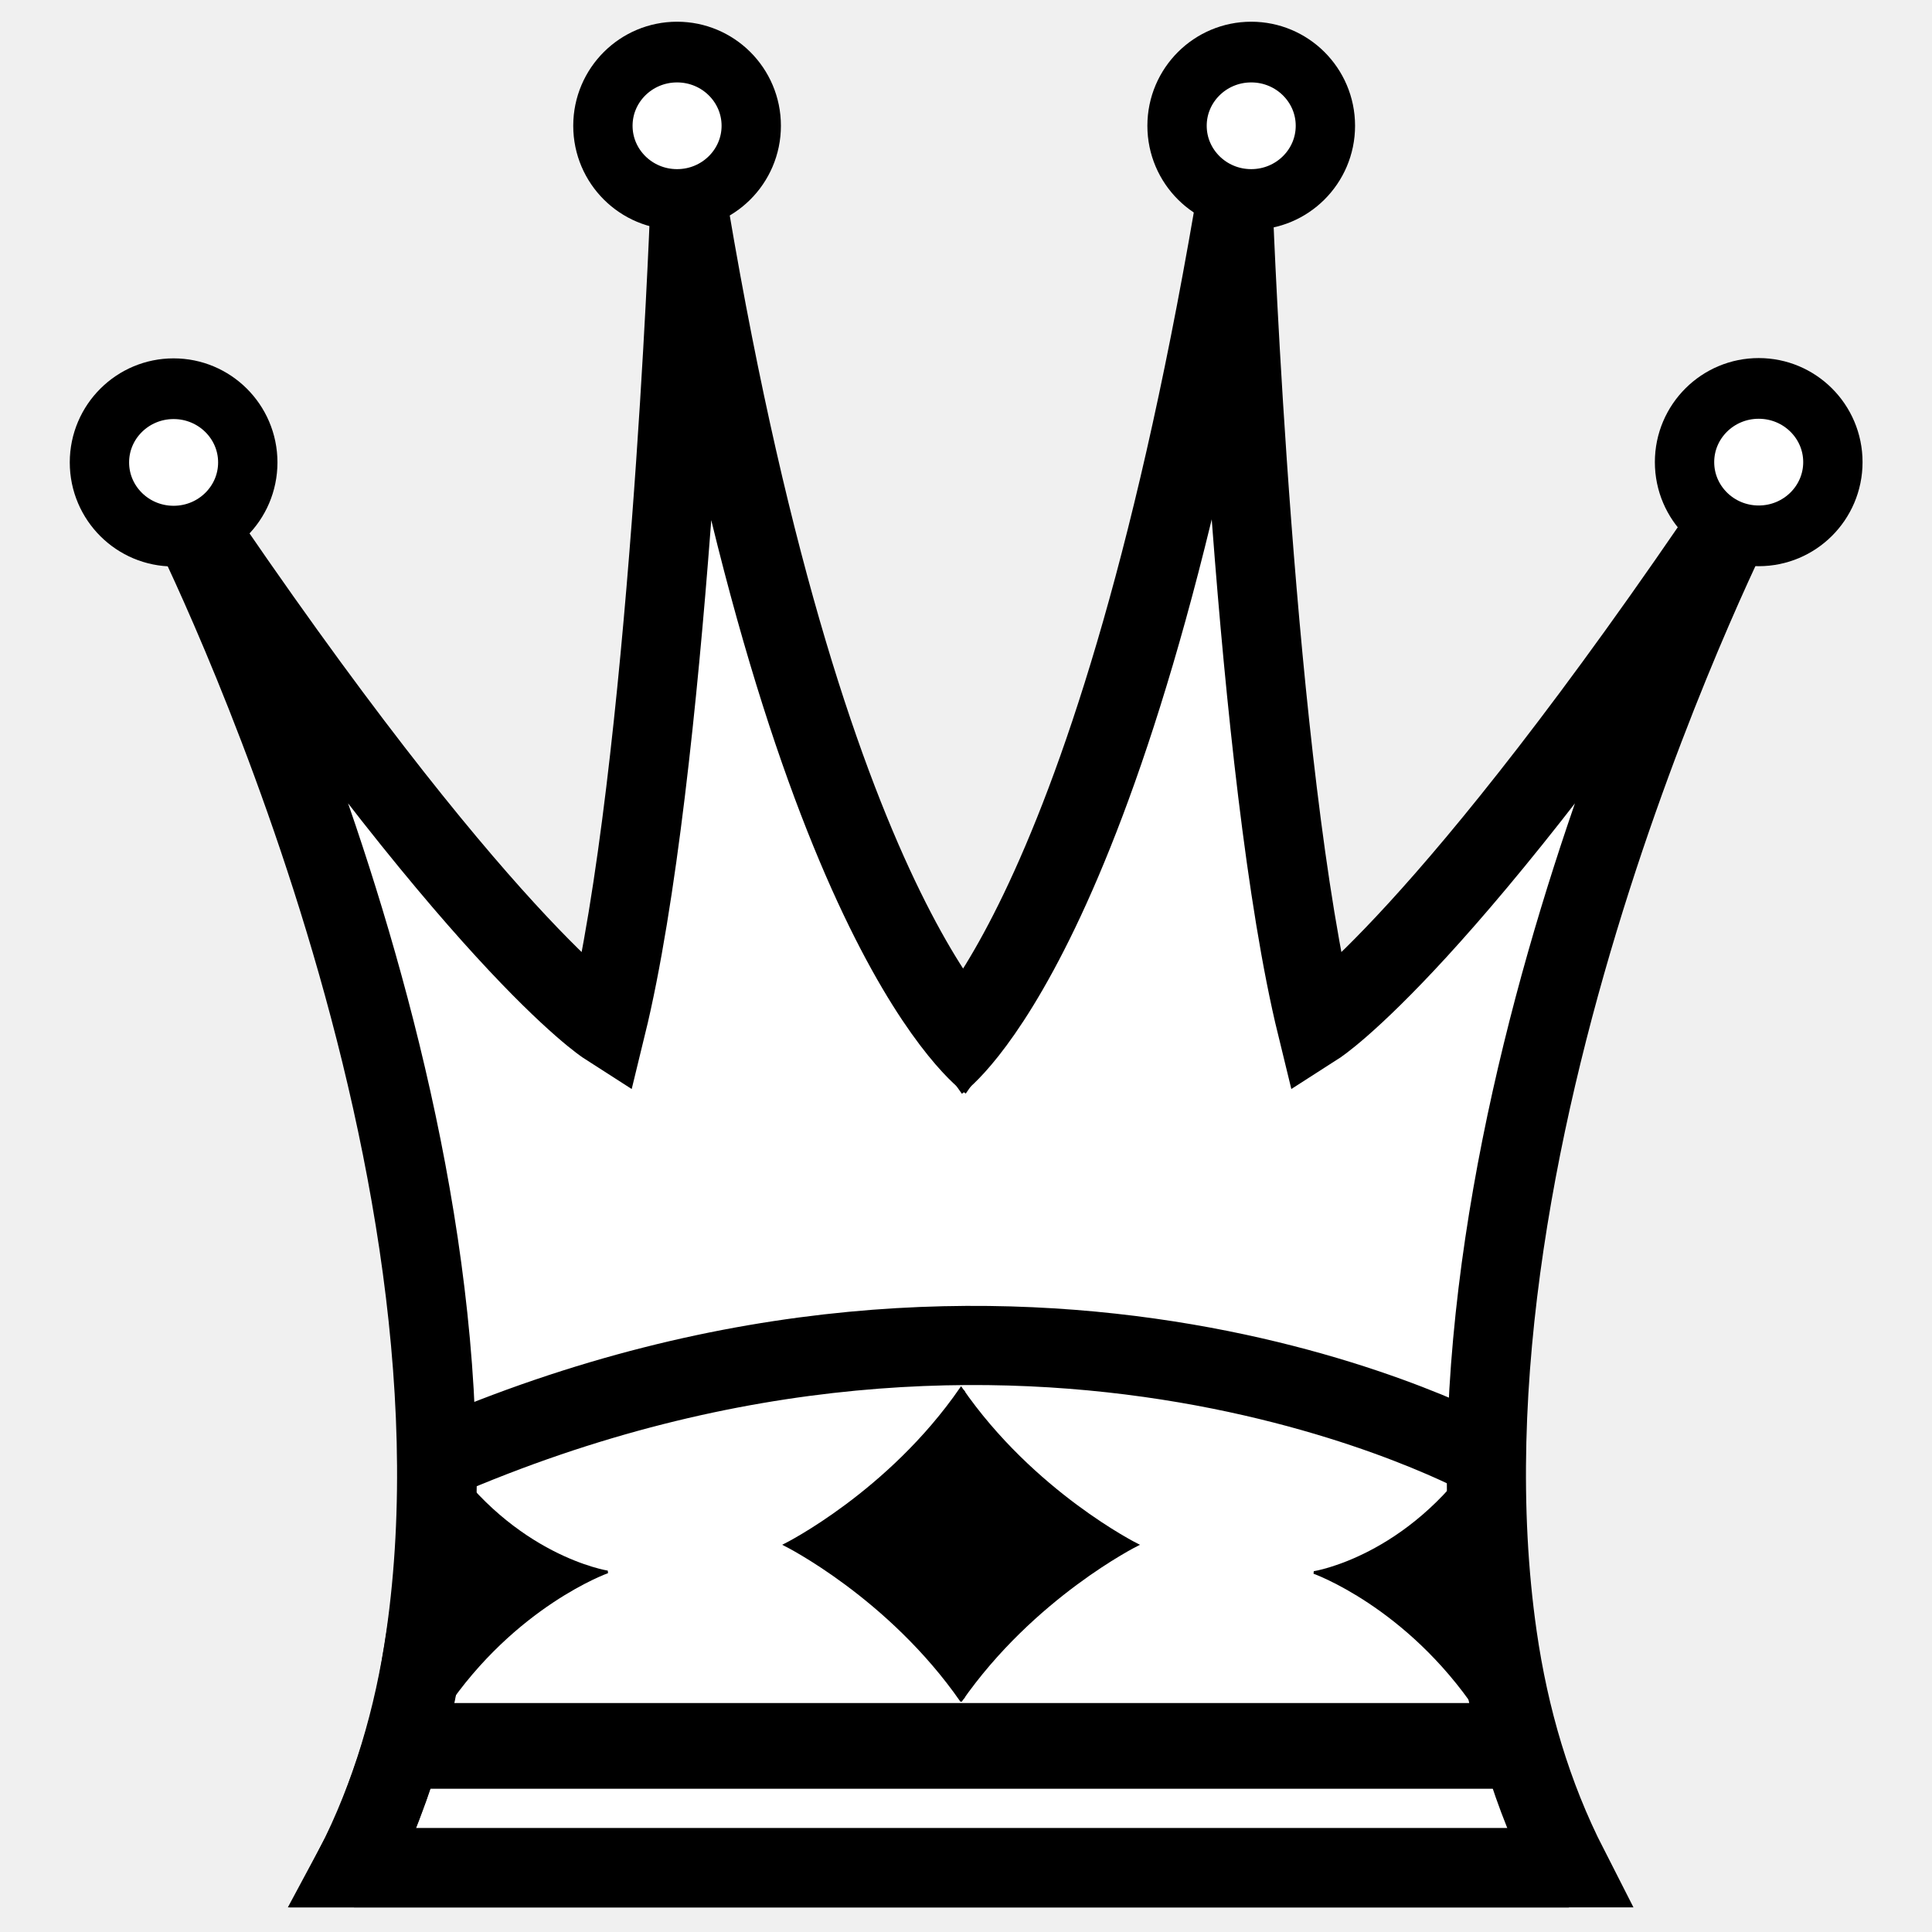
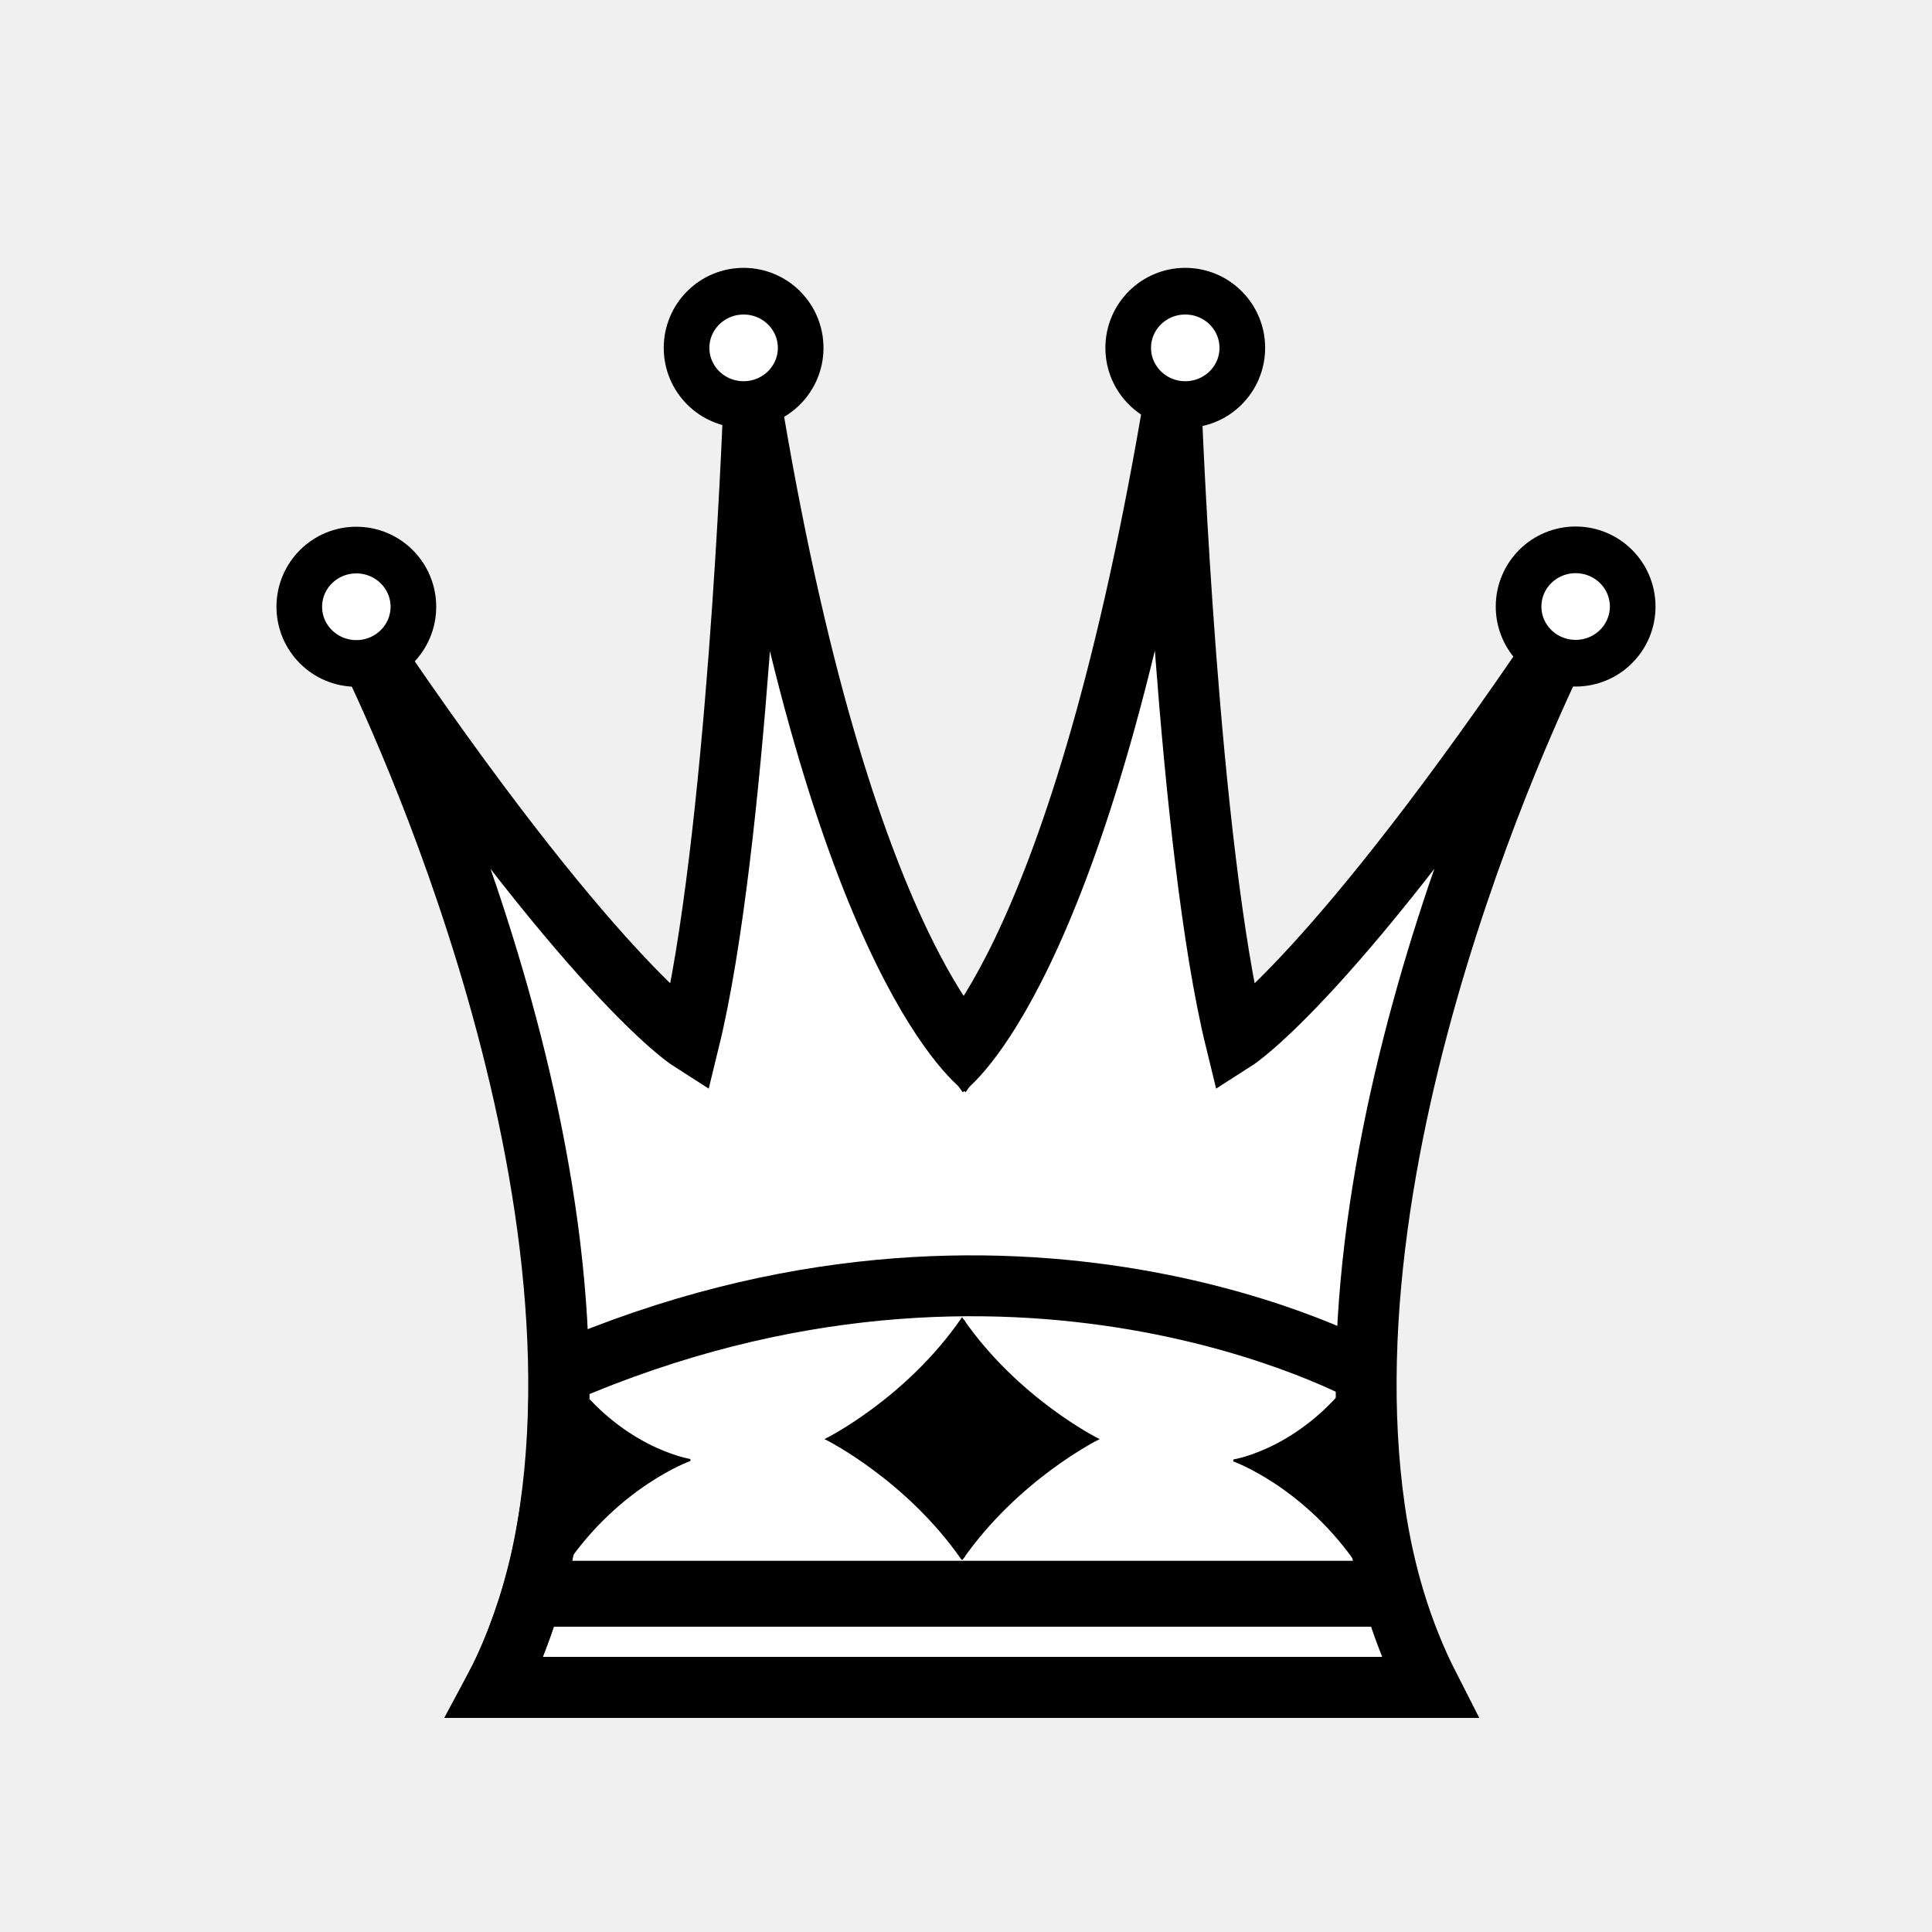
<svg xmlns="http://www.w3.org/2000/svg" width="64px" height="64px" id="svg3984" version="1.1">
  <defs id="defs3986" />
  <g id="layer1">
-     <path style="fill:#ffffff;fill-opacity:1;stroke:#000000;stroke-width:0.091px;stroke-linecap:butt;stroke-linejoin:miter;stroke-opacity:1" d="m 14.366,48.291 -2.288,-16.57 -4.576,-12.145 12.828,15.233 2.696,-24.804 8.008,23.775 2.124,-0.206 6.945,-22.643 2.778,19.349 1.144,3.705 12.093,-13.277 -6.619,18.423 0,8.954 -18.221,-4.22 z" id="path6542" />
-     <path style="fill:#ffffff;fill-opacity:1;stroke:#000000;stroke-width:2.622;stroke-linecap:butt;stroke-linejoin:miter;stroke-miterlimit:4;stroke-opacity:1;stroke-dasharray:none" d="m 51.969,61.874 -40.241,0 c 0.25,-0.465 0.495,-0.938 0.688,-1.42 0.653,-1.627 1.185,-3.26 1.493,-5.041 0.69,-3.982 0.499,-4.365 0.596,-7.058 19.631,-8.521 34.81,0.008 34.81,0.008" id="path4851" />
-     <path style="fill:none;stroke:#000000;stroke-width:2.622;stroke-linecap:butt;stroke-linejoin:miter;stroke-miterlimit:4;stroke-opacity:1;stroke-dasharray:none" d="m 11.728,61.874 40.241,0 c -1.226,-2.4 -1.978,-4.98 -2.362,-7.648 -2.445,-16.984 8.069,-37.511 8.069,-37.511 -9.819,14.551 -14.061,17.267 -14.061,17.267 -2.052,-8.395 -2.752,-26.864 -2.752,-26.864 -4.136,24.077 -9.755,28.044 -9.755,28.044" id="path4851-3" />
-     <path style="fill:none;stroke:#000000;stroke-width:2.622;stroke-linecap:butt;stroke-linejoin:miter;stroke-miterlimit:4;stroke-opacity:1;stroke-dasharray:none" d="m 51.975,61.874 -40.241,0 c 1.226,-2.4 1.978,-4.98 2.362,-7.648 2.445,-16.984 -8.069,-37.511 -8.069,-37.511 9.819,14.551 14.061,17.267 14.061,17.267 2.052,-8.396 2.752,-26.864 2.752,-26.864 4.054,23.956 9.901,28.034 9.901,28.034" id="path4851-3-0" />
-     <path style="fill:#ffffff;stroke:#000000;stroke-width:20;stroke-miterlimit:4;stroke-opacity:1;stroke-dasharray:none" id="path5446-4" d="m 402.857,303.076 a 25,24.286 0 1 1 -50,0 25,24.286 0 1 1 50,0 z" transform="matrix(0.09828074,0,0,0.1005393,-31.38502,-15.15277)" />
-     <path style="fill:#ffffff;stroke:#000000;stroke-width:20;stroke-miterlimit:4;stroke-opacity:1;stroke-dasharray:none" id="path5446-4-7" d="m 402.857,303.076 a 25,24.286 0 1 1 -50,0 25,24.286 0 1 1 50,0 z" transform="matrix(0.09828074,0,0,0.1005393,-14.70704,-26.30449)" />
-     <path style="fill:#ffffff;stroke:#000000;stroke-width:20;stroke-miterlimit:4;stroke-opacity:1;stroke-dasharray:none" id="path5446-4-8" d="m 402.857,303.076 a 25,24.286 0 1 1 -50,0 25,24.286 0 1 1 50,0 z" transform="matrix(0.09828074,0,0,0.1005393,4.312186,-26.30447)" />
-     <path style="fill:#ffffff;stroke:#000000;stroke-width:20;stroke-miterlimit:4;stroke-opacity:1;stroke-dasharray:none" id="path5446-4-1" d="m 402.857,303.076 a 25,24.286 0 1 1 -50,0 25,24.286 0 1 1 50,0 z" transform="matrix(0.09828074,0,0,0.1005393,21.12346,-15.16249)" />
-     <path style="fill:none;stroke:#000000;stroke-width:2.839;stroke-linecap:butt;stroke-linejoin:miter;stroke-miterlimit:4;stroke-opacity:1;stroke-dasharray:none" d="m 13.94,57.835 35.842,0" id="path5516" />
-     <path style="fill:#000000;fill-opacity:1;stroke:#000000;stroke-width:0.087px;stroke-linecap:butt;stroke-linejoin:miter;stroke-opacity:1" d="m 14.716,56.625 c 2.328,-3.457 5.411,-4.553 5.411,-4.553 0,0 -3.112,-0.484 -5.44,-3.941" id="path5518-5" />
-     <path style="fill:#000000;stroke:#000000;stroke-width:0.087px;stroke-linecap:butt;stroke-linejoin:miter;stroke-opacity:1;fill-opacity:1" d="m 31.854,56.35 c -2.4,-3.457 -5.846,-5.177 -5.846,-5.177 0,0 3.446,-1.72 5.829,-5.177 2.382,3.457 5.829,5.177 5.829,5.177 0,0 -3.446,1.72 -5.846,5.177" id="path5612-4-5" />
-     <path style="fill:#000000;fill-opacity:1;stroke:#000000;stroke-width:0.016;stroke-miterlimit:4;stroke-opacity:1;stroke-dasharray:none" d="m 31.855,46.05 c -0.194,0.245 -0.37,0.513 -0.571,0.75 -1.233,1.525 -2.679,2.768 -4.219,3.763 -0.286,0.191 -0.588,0.345 -0.876,0.531 -0.071,0.094 0.019,0.188 0.09,0.216 1.409,0.801 2.741,1.816 3.945,3.032 0.574,0.583 1.111,1.217 1.604,1.906 0.074,0.086 0.164,-0.031 0.137,-0.135 0.006,-3.325 0.006,-6.649 -8e-5,-9.974 -0.007,-0.07 -0.055,-0.11 -0.109,-0.089 z" id="path5758" />
-     <path style="fill:#000000;fill-opacity:1;stroke:#000000;stroke-width:0.016;stroke-miterlimit:4;stroke-opacity:1;stroke-dasharray:none" d="m 31.752,46.082 c -0.079,0.092 -0.025,0.246 -0.041,0.366 0,3.236 0,6.472 0,9.707 0.009,0.125 0.136,0.113 0.173,0.016 0.547,-0.753 1.147,-1.439 1.79,-2.062 1.152,-1.127 2.416,-2.065 3.746,-2.822 0.083,-0.02 0.115,-0.17 0.029,-0.214 -0.538,-0.307 -1.071,-0.632 -1.582,-1.003 -1.078,-0.778 -2.108,-1.679 -3.033,-2.723 -0.344,-0.404 -0.676,-0.826 -0.999,-1.254 -0.025,-0.029 -0.052,-0.019 -0.082,-0.012 z" id="path5768" />
-     <path style="fill:#000000;fill-opacity:1;stroke:#000000;stroke-width:0.002;stroke-miterlimit:4;stroke-opacity:1;stroke-dasharray:none" d="m 15.407,49.21 c -0.079,0.061 0.173,-0.002 0.16,0.096 -0.013,0.772 -0.031,2.322 -0.109,3.088 -0.089,0.937 -0.238,1.864 -0.384,2.789 10e-4,0.103 0.112,0.124 0.154,0.048 0.348,-0.417 0.684,-0.853 1.054,-1.238 0.615,-0.647 1.289,-1.226 2.041,-1.595 0.074,-0.045 0.173,-0.052 0.227,-0.13 0.032,-0.077 -0.022,-0.151 -0.082,-0.164 -0.613,-0.261 -1.175,-0.684 -1.695,-1.162 -0.376,-0.349 -0.734,-0.719 -1.065,-1.131 -0.027,-0.025 -0.268,-0.611 -0.301,-0.601 z" id="path5770" />
-     <path style="fill:#000000;fill-opacity:1;stroke:#000000;stroke-width:0.002;stroke-miterlimit:4;stroke-opacity:1;stroke-dasharray:none" d="m 15.621,49.458 c -0.072,0.058 -0.052,0.188 -0.03,0.275 0.073,0.184 0.214,0.305 0.328,0.448 0.536,0.612 1.128,1.152 1.764,1.589 0.067,0.053 0.161,-0.045 0.118,-0.135 -0.059,-0.09 -0.154,-0.13 -0.226,-0.202 -0.649,-0.542 -1.235,-1.19 -1.795,-1.869 -0.046,-0.049 -0.088,-0.136 -0.158,-0.107 z" id="path5772" />
-     <path style="fill:#000000;fill-opacity:1;stroke:#000000;stroke-width:0.002;stroke-miterlimit:4;stroke-opacity:1;stroke-dasharray:none" d="m 18.253,52.347 c -0.176,0.07 -0.34,0.181 -0.505,0.284 -0.852,0.555 -1.595,1.334 -2.273,2.179 -0.107,0.124 -0.207,0.262 -0.321,0.373 -0.085,-0.003 -0.105,0.109 -0.113,0.193 -0.04,0.25 -0.092,0.498 -0.127,0.749 10e-4,0.104 0.114,0.125 0.156,0.047 0.679,-0.952 1.395,-1.863 2.181,-2.674 0.338,-0.343 0.687,-0.672 1.054,-0.966 0.068,-0.059 0.032,-0.193 -0.051,-0.184 z" id="path5774" />
-     <path style="fill:none;stroke:#000000;stroke-width:0.087px;stroke-linecap:butt;stroke-linejoin:miter;stroke-opacity:1" d="m 17.792,51.723 c 0.002,0.006 0.001,0.014 0.005,0.018 0.004,0.005 0.017,0.007 0.022,0.009 0.003,0.002 0.006,0.004 0.01,0.006 0.003,10e-4 0.007,0.002 0.01,0.003 0.008,0.002 -0.006,-0.008 0.012,0.003 8.1e-4,4.8e-4 -6.4e-4,0.002 0,0.003 6.4e-4,7.2e-4 0.002,-4.7e-4 0.002,0 0.001,7.2e-4 0.001,0.003 0.002,0.003 0.002,9.2e-4 0.005,-9.2e-4 0.007,0 0.002,7.2e-4 0.003,0.002 0.005,0.003 8.5e-4,3.2e-4 0.002,-4.8e-4 0.002,0 10e-4,7.2e-4 10e-4,0.003 0.002,0.003 0.002,7.1e-4 0.003,-7.3e-4 0.005,0 0.001,4.7e-4 0.001,0.002 0.002,0.003 8.1e-4,4e-4 0.014,0 0.015,0 0.007,0 0.013,0 0.02,0 0.001,0 0.009,-3.9e-4 0.01,0 10e-4,7.2e-4 10e-4,0.002 0.002,0.003 0.003,0.002 0.007,0.003 0.01,0.006 0.002,0.002 0.003,0.004 0.005,0.006 0.002,0.003 0.005,0.006 0.007,0.009 0.002,0.002 0.004,0.004 0.005,0.006 0.001,0.002 0.001,0.004 0.002,0.006 0.001,0.002 0.004,10e-4 0.005,0.003 6.4e-4,7.2e-4 -3.2e-4,0.002 0,0.003 0.001,0.003 0.004,0.003 0.005,0.006 0.012,0.03 -0.003,-0.006 0.002,0.015 3.2e-4,10e-4 0.002,0.002 0.002,0.003 3.2e-4,9.2e-4 -2.4e-4,0.002 0,0.003 0.002,0.009 0.001,0.007 0.005,0.012" id="path5776" />
-     <path style="fill:none;stroke:#000000;stroke-width:0.087px;stroke-linecap:butt;stroke-linejoin:miter;stroke-opacity:1" d="m 18.584,52.18 c -8.5e-4,0.007 -8.5e-4,0.015 -0.002,0.022 -8.4e-4,0.003 -0.003,0.006 -0.005,0.009 -0.004,0.004 -0.005,0.011 -0.007,0.015 -0.001,0.002 -0.004,0.003 -0.005,0.006 -2.4e-4,8.1e-4 0,0.011 0,0.012" id="path5778" />
-     <path style="fill:none;stroke:#000000;stroke-width:0.087px;stroke-linecap:butt;stroke-linejoin:miter;stroke-opacity:1" d="m 18.413,52.362 c -0.009,0.002 -0.018,-0.002 -0.027,0 -0.005,10e-4 -0.01,0.003 -0.015,0.006 -0.004,0.002 -0.008,0.006 -0.012,0.009 -0.005,0.003 -0.01,0.006 -0.015,0.009 -0.004,0.002 -0.014,0.007 -0.02,0.009 -0.003,0.001 -0.007,0.002 -0.01,0.003 -0.002,7.2e-4 -0.003,0.002 -0.005,0.003 -0.008,0.003 -0.007,0.003 -0.012,0.003" id="path5780" />
-     <path style="fill:#000000;fill-opacity:1;stroke:#000000;stroke-width:0.087px;stroke-linecap:butt;stroke-linejoin:miter;stroke-opacity:1" d="m 48.938,56.644 c -2.328,-3.457 -5.411,-4.553 -5.411,-4.553 0,0 3.112,-0.484 5.44,-3.941" id="path5518-5-82" />
+     <path style="fill:#ffffff;fill-opacity:1;stroke:#000000;stroke-width:0.07px;stroke-linecap:butt;stroke-linejoin:miter;stroke-opacity:1" d="m 18.431,45.456 -1.76,-12.743 -3.52,-9.34 9.868,11.714 2.074,-19.075 6.16,18.283 1.634,-0.158 5.343,-17.413 2.137,14.88 0.88,2.849 9.302,-10.21 -5.091,14.168 0,6.886 -14.016,-3.245 z" id="path6542" />
+     <path style="fill:#ffffff;fill-opacity:1;stroke:#000000;stroke-width:2.017;stroke-linecap:butt;stroke-linejoin:miter;stroke-miterlimit:4;stroke-opacity:1;stroke-dasharray:none" d="m 47.356,55.901 -30.954,0 c 0.192,-0.357 0.38,-0.722 0.529,-1.092 0.502,-1.251 0.911,-2.507 1.149,-3.877 0.531,-3.062 0.384,-3.357 0.459,-5.428 15.1,-6.552 26.777,0.006 26.777,0.006" id="path4851" />
+     <path style="fill:none;stroke:#000000;stroke-width:2.017;stroke-linecap:butt;stroke-linejoin:miter;stroke-miterlimit:4;stroke-opacity:1;stroke-dasharray:none" d="m 16.402,55.901 30.954,0 c -0.943,-1.846 -1.522,-3.83 -1.817,-5.882 C 43.658,36.958 51.746,21.173 51.746,21.173 44.193,32.363 40.93,34.452 40.93,34.452 39.351,27.996 38.813,13.793 38.813,13.793 35.631,32.308 31.309,35.36 31.309,35.36" id="path4851-3" />
+     <path style="fill:none;stroke:#000000;stroke-width:2.017;stroke-linecap:butt;stroke-linejoin:miter;stroke-miterlimit:4;stroke-opacity:1;stroke-dasharray:none" d="m 47.361,55.901 -30.954,0 c 0.943,-1.846 1.522,-3.83 1.817,-5.882 1.881,-13.061 -6.207,-28.846 -6.207,-28.846 7.553,11.19 10.816,13.279 10.816,13.279 1.579,-6.456 2.117,-20.659 2.117,-20.659 3.119,18.422 7.616,21.559 7.616,21.559" id="path4851-3-0" />
+     <path style="fill:#ffffff;stroke:#000000;stroke-width:20;stroke-miterlimit:4;stroke-opacity:1;stroke-dasharray:none" id="path5446-4" d="m 402.857,303.076 a 25,24.286 0 1 1 -50,0 25,24.286 0 1 1 50,0 z" transform="matrix(0.07559993,0,0,0.07731574,-16.76187,-3.333115)" />
+     <path style="fill:#ffffff;stroke:#000000;stroke-width:20;stroke-miterlimit:4;stroke-opacity:1;stroke-dasharray:none" id="path5446-4-7" d="m 402.857,303.076 a 25,24.286 0 1 1 -50,0 25,24.286 0 1 1 50,0 z" transform="matrix(0.07559993,0,0,0.07731573,-3.932764,-11.9089)" />
+     <path style="fill:#ffffff;stroke:#000000;stroke-width:20;stroke-miterlimit:4;stroke-opacity:1;stroke-dasharray:none" id="path5446-4-8" d="m 402.857,303.076 a 25,24.286 0 1 1 -50,0 25,24.286 0 1 1 50,0 z" transform="matrix(0.07559993,0,0,0.07731573,10.69729,-11.90888)" />
+     <path style="fill:#ffffff;stroke:#000000;stroke-width:20;stroke-miterlimit:4;stroke-opacity:1;stroke-dasharray:none" id="path5446-4-1" d="m 402.857,303.076 a 25,24.286 0 1 1 -50,0 25,24.286 0 1 1 50,0 z" transform="matrix(0.07559993,0,0,0.07731573,23.62892,-3.34059)" />
+     <path style="fill:none;stroke:#000000;stroke-width:2.183;stroke-linecap:butt;stroke-linejoin:miter;stroke-miterlimit:4;stroke-opacity:1;stroke-dasharray:none" d="m 18.103,52.795 27.57,0" id="path5516" />
+     <path style="fill:#000000;fill-opacity:1;stroke:#000000;stroke-width:0.067px;stroke-linecap:butt;stroke-linejoin:miter;stroke-opacity:1" d="m 18.7,51.865 c 1.791,-2.658 4.162,-3.501 4.162,-3.501 0,0 -2.394,-0.372 -4.185,-3.031" id="path5518-5" />
+     <path style="fill:#000000;fill-opacity:1;stroke:#000000;stroke-width:0.067px;stroke-linecap:butt;stroke-linejoin:miter;stroke-opacity:1" d="m 31.883,51.653 c -1.846,-2.659 -4.497,-3.981 -4.497,-3.981 0,0 2.651,-1.323 4.484,-3.981 1.833,2.659 4.484,3.981 4.484,3.981 0,0 -2.651,1.323 -4.497,3.981" id="path5612-4-5" />
+     <path style="fill:#000000;fill-opacity:1;stroke:#000000;stroke-width:0.012;stroke-miterlimit:4;stroke-opacity:1;stroke-dasharray:none" d="m 31.884,43.732 c -0.149,0.188 -0.284,0.394 -0.439,0.577 -0.948,1.173 -2.061,2.129 -3.246,2.894 -0.22,0.147 -0.452,0.266 -0.674,0.408 -0.055,0.072 0.015,0.145 0.069,0.166 1.084,0.616 2.108,1.397 3.035,2.331 0.441,0.448 0.855,0.936 1.234,1.466 0.057,0.066 0.126,-0.024 0.105,-0.104 0.005,-2.557 0.005,-5.113 -6.2e-5,-7.67 -0.005,-0.054 -0.042,-0.085 -0.084,-0.069 z" id="path5758" />
+     <path style="fill:#000000;fill-opacity:1;stroke:#000000;stroke-width:0.012;stroke-miterlimit:4;stroke-opacity:1;stroke-dasharray:none" d="m 31.805,43.757 c -0.061,0.071 -0.019,0.189 -0.032,0.281 0,2.488 0,4.977 0,7.465 0.007,0.096 0.105,0.087 0.133,0.013 0.421,-0.579 0.882,-1.106 1.377,-1.585 0.886,-0.866 1.859,-1.588 2.882,-2.17 0.064,-0.016 0.088,-0.131 0.022,-0.164 -0.414,-0.236 -0.823,-0.486 -1.217,-0.772 -0.83,-0.598 -1.622,-1.291 -2.333,-2.094 -0.265,-0.311 -0.52,-0.635 -0.769,-0.964 -0.02,-0.023 -0.04,-0.015 -0.063,-0.009 z" id="path5768" />
+     <path style="fill:#000000;fill-opacity:1;stroke:#000000;stroke-width:0.002;stroke-miterlimit:4;stroke-opacity:1;stroke-dasharray:none" d="m 19.232,46.162 c -0.06,0.047 0.133,-0.002 0.123,0.074 -0.01,0.593 -0.024,1.786 -0.084,2.375 -0.068,0.72 -0.183,1.433 -0.295,2.144 7.68e-4,0.079 0.086,0.095 0.119,0.037 0.268,-0.321 0.526,-0.656 0.811,-0.952 0.473,-0.498 0.992,-0.943 1.57,-1.227 0.057,-0.035 0.133,-0.04 0.175,-0.1 0.025,-0.059 -0.017,-0.116 -0.063,-0.126 -0.472,-0.201 -0.904,-0.526 -1.304,-0.893 -0.289,-0.268 -0.564,-0.553 -0.819,-0.87 -0.021,-0.019 -0.206,-0.47 -0.231,-0.462 z" id="path5770" />
+     <path style="fill:#000000;fill-opacity:1;stroke:#000000;stroke-width:0.002;stroke-miterlimit:4;stroke-opacity:1;stroke-dasharray:none" d="m 19.397,46.353 c -0.056,0.044 -0.04,0.144 -0.023,0.212 0.056,0.141 0.165,0.235 0.252,0.344 0.413,0.47 0.868,0.886 1.357,1.222 0.052,0.041 0.124,-0.034 0.09,-0.103 -0.045,-0.069 -0.118,-0.1 -0.174,-0.155 -0.499,-0.417 -0.95,-0.915 -1.38,-1.437 -0.036,-0.037 -0.068,-0.104 -0.122,-0.083 z" id="path5772" />
+     <path style="fill:#000000;fill-opacity:1;stroke:#000000;stroke-width:0.002;stroke-miterlimit:4;stroke-opacity:1;stroke-dasharray:none" d="m 21.421,48.575 c -0.135,0.053 -0.261,0.139 -0.389,0.218 -0.655,0.427 -1.227,1.026 -1.749,1.675 -0.082,0.096 -0.159,0.201 -0.247,0.287 -0.066,-0.002 -0.081,0.084 -0.087,0.149 -0.031,0.192 -0.071,0.383 -0.098,0.576 7.68e-4,0.08 0.088,0.096 0.12,0.036 0.523,-0.732 1.073,-1.432 1.678,-2.056 0.26,-0.263 0.528,-0.517 0.81,-0.743 0.052,-0.045 0.025,-0.149 -0.039,-0.142 z" id="path5774" />
+     <path style="fill:none;stroke:#000000;stroke-width:0.067px;stroke-linecap:butt;stroke-linejoin:miter;stroke-opacity:1" d="m 21.066,48.095 c 0.002,0.005 7.67e-4,0.01 0.004,0.014 0.003,0.004 0.013,0.005 0.017,0.007 0.002,0.002 0.005,0.003 0.008,0.005 0.002,7.69e-4 0.005,0.002 0.008,0.002 0.006,0.002 -0.005,-0.006 0.009,0.002 6.23e-4,3.69e-4 -4.92e-4,0.002 0,0.002 4.93e-4,5.54e-4 0.002,-3.61e-4 0.002,0 7.68e-4,5.54e-4 7.68e-4,0.002 0.002,0.002 0.002,7.08e-4 0.004,-7.07e-4 0.005,0 0.002,5.54e-4 0.002,0.002 0.004,0.002 6.55e-4,2.46e-4 0.002,-3.68e-4 0.002,0 7.68e-4,5.54e-4 7.68e-4,0.002 0.002,0.002 0.002,5.47e-4 0.002,-5.61e-4 0.004,0 7.67e-4,3.61e-4 7.67e-4,0.002 0.002,0.002 6.22e-4,3.08e-4 0.011,0 0.011,0 0.005,0 0.01,0 0.015,0 7.68e-4,0 0.007,-2.99e-4 0.008,0 7.68e-4,5.54e-4 7.68e-4,0.002 0.002,0.002 0.002,0.002 0.005,0.002 0.008,0.005 0.002,0.002 0.002,0.003 0.004,0.005 0.002,0.002 0.004,0.005 0.005,0.007 0.002,0.002 0.003,0.003 0.004,0.005 7.68e-4,0.002 7.68e-4,0.003 0.002,0.005 7.68e-4,0.002 0.003,7.69e-4 0.004,0.002 4.92e-4,5.54e-4 -2.47e-4,0.002 0,0.002 7.67e-4,0.002 0.003,0.002 0.004,0.005 0.009,0.023 -0.002,-0.005 0.002,0.012 2.46e-4,7.68e-4 0.002,0.002 0.002,0.002 2.47e-4,7.07e-4 -1.84e-4,0.002 0,0.002 0.002,0.007 7.68e-4,0.005 0.004,0.009" id="path5776" />
+     <path style="fill:none;stroke:#000000;stroke-width:0.067px;stroke-linecap:butt;stroke-linejoin:miter;stroke-opacity:1" d="m 21.675,48.447 c -6.55e-4,0.005 -6.55e-4,0.011 -0.002,0.017 -6.47e-4,0.002 -0.002,0.005 -0.004,0.007 -0.003,0.003 -0.004,0.008 -0.005,0.012 -7.68e-4,0.002 -0.003,0.002 -0.004,0.005 -1.85e-4,6.23e-4 0,0.008 0,0.009" id="path5778" />
+     <path style="fill:none;stroke:#000000;stroke-width:0.067px;stroke-linecap:butt;stroke-linejoin:miter;stroke-opacity:1" d="m 21.544,48.587 c -0.007,0.002 -0.014,-0.002 -0.021,0 -0.004,7.68e-4 -0.008,0.002 -0.011,0.005 -0.003,0.002 -0.006,0.005 -0.009,0.007 -0.004,0.002 -0.008,0.005 -0.011,0.007 -0.003,0.002 -0.011,0.005 -0.015,0.007 -0.002,7.68e-4 -0.005,0.002 -0.008,0.002 -0.002,5.54e-4 -0.002,0.002 -0.004,0.002 -0.006,0.002 -0.005,0.002 -0.009,0.002" id="path5780" />
+     <path style="fill:#000000;fill-opacity:1;stroke:#000000;stroke-width:0.067px;stroke-linecap:butt;stroke-linejoin:miter;stroke-opacity:1" d="m 45.025,51.88 c -1.791,-2.658 -4.162,-3.501 -4.162,-3.501 0,0 2.394,-0.372 4.185,-3.031" id="path5518-5-82" />
  </g>
</svg>
